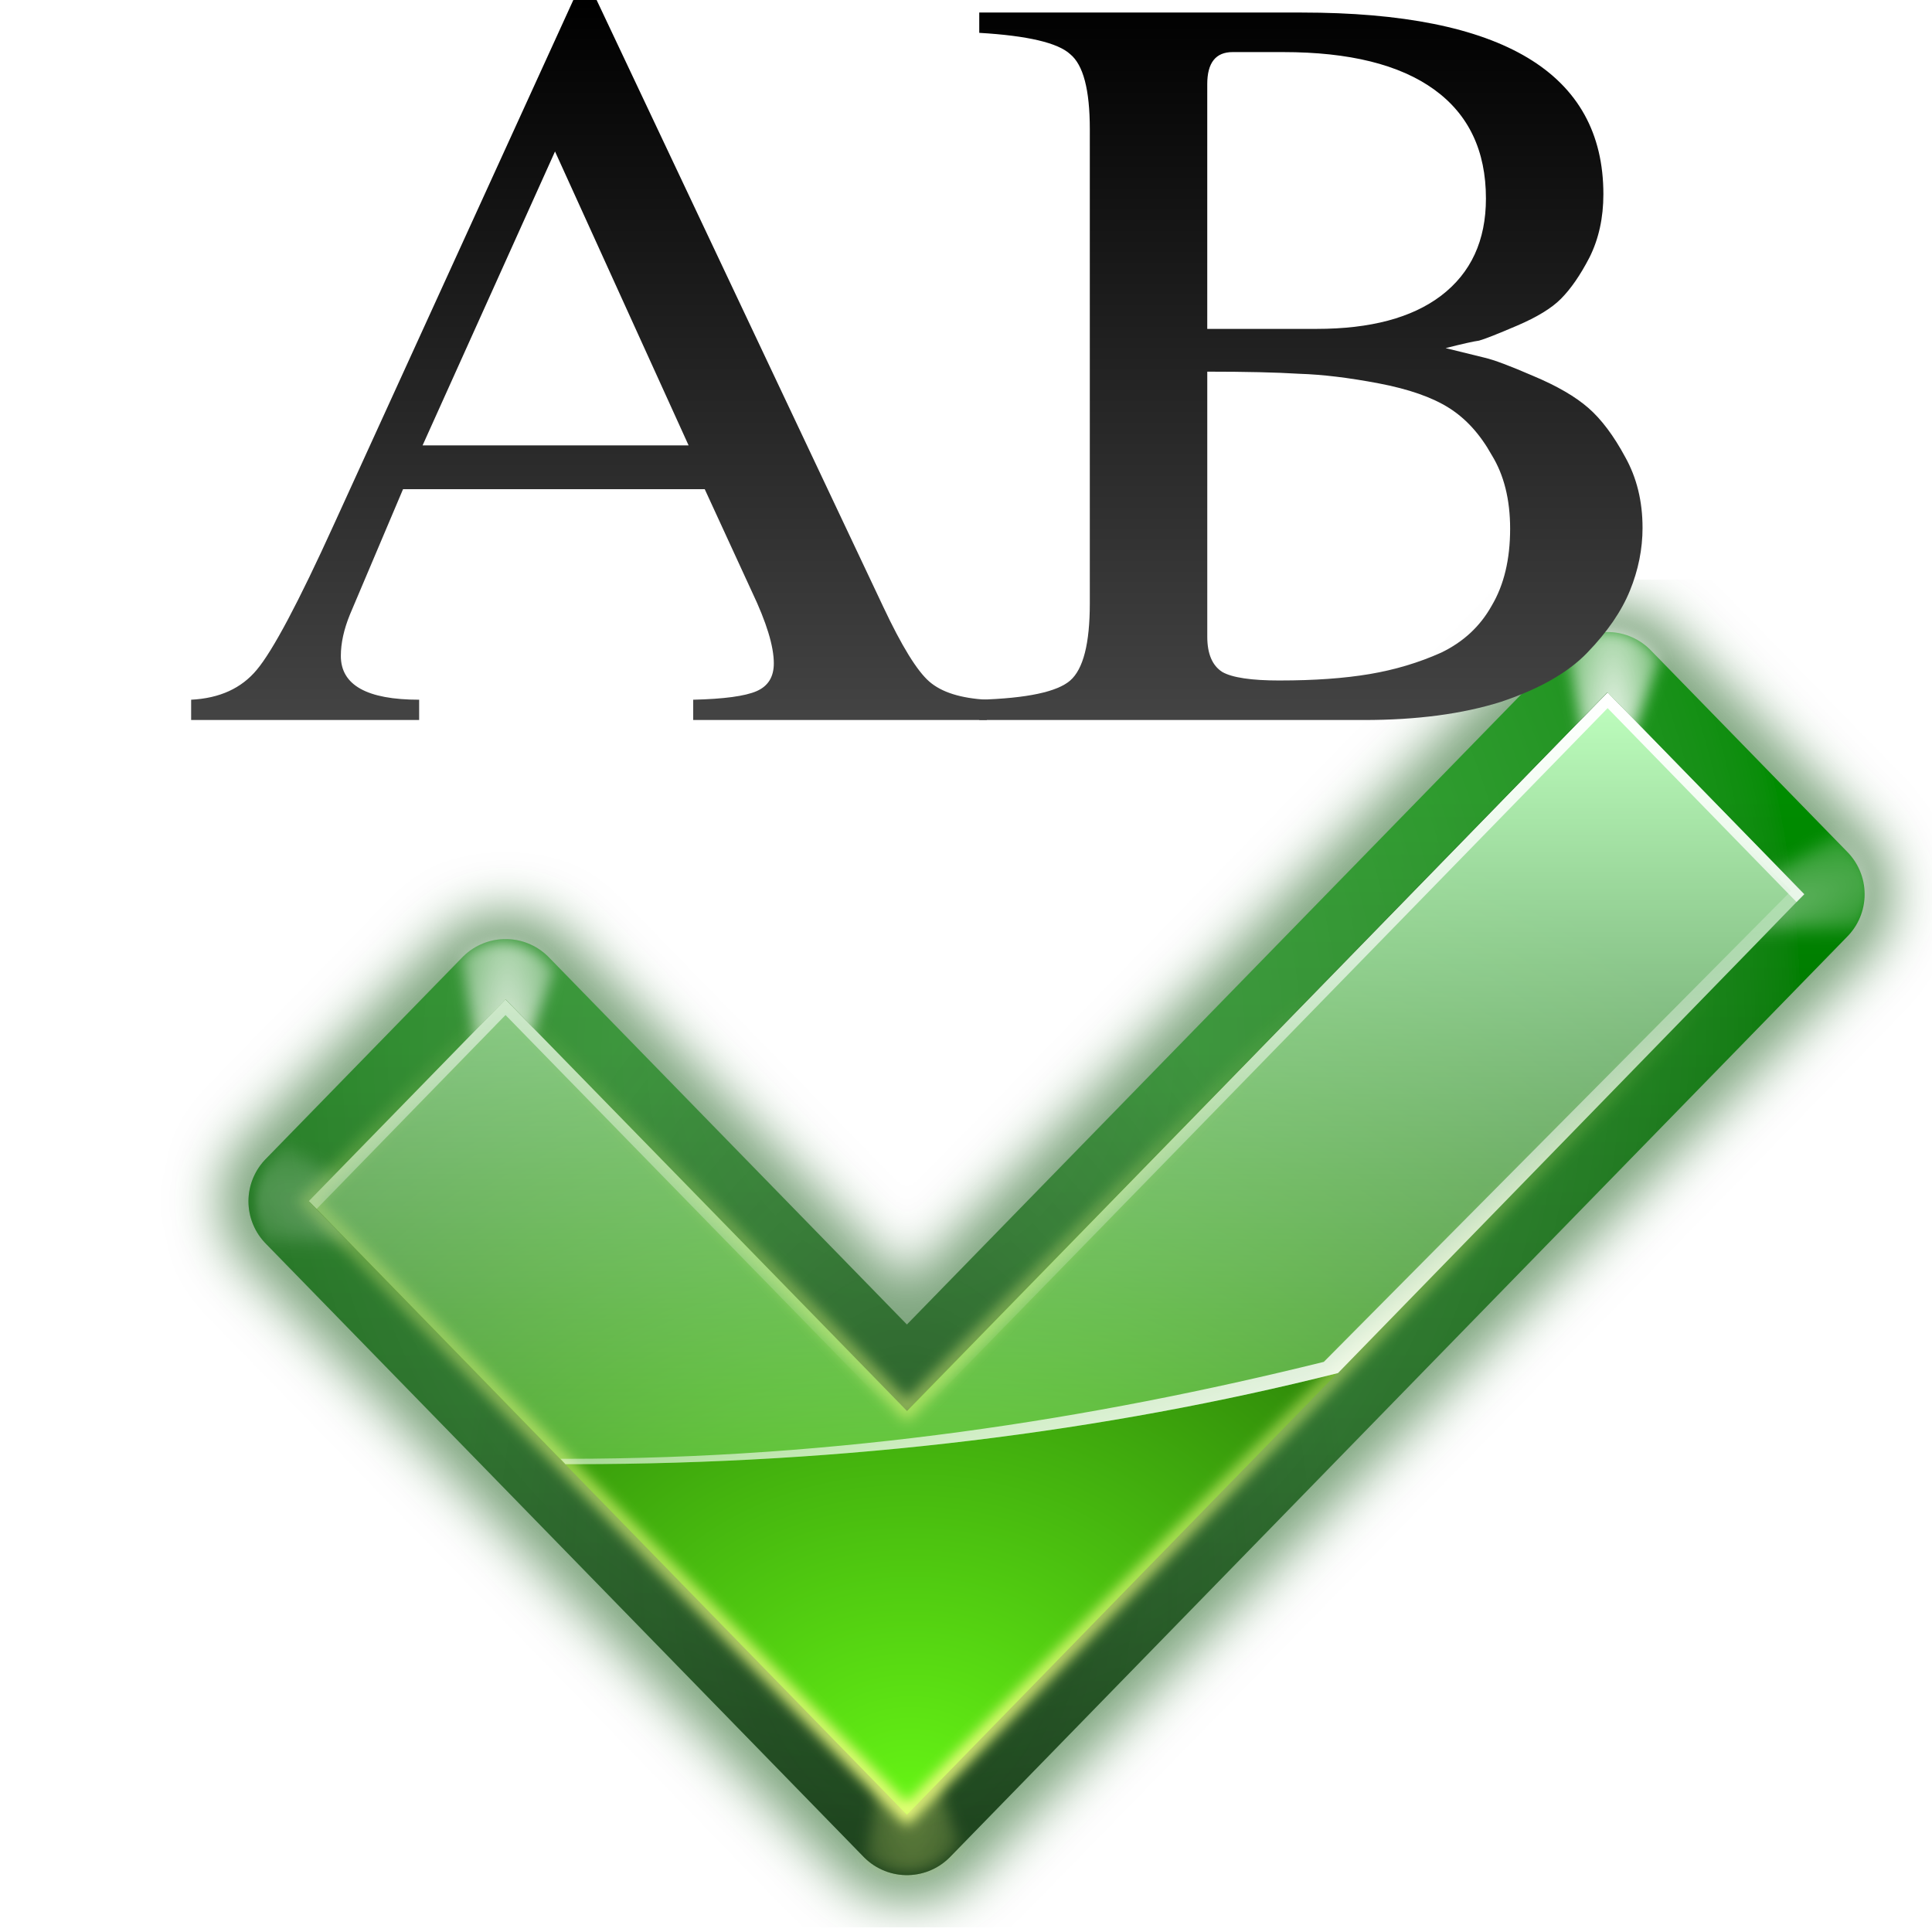
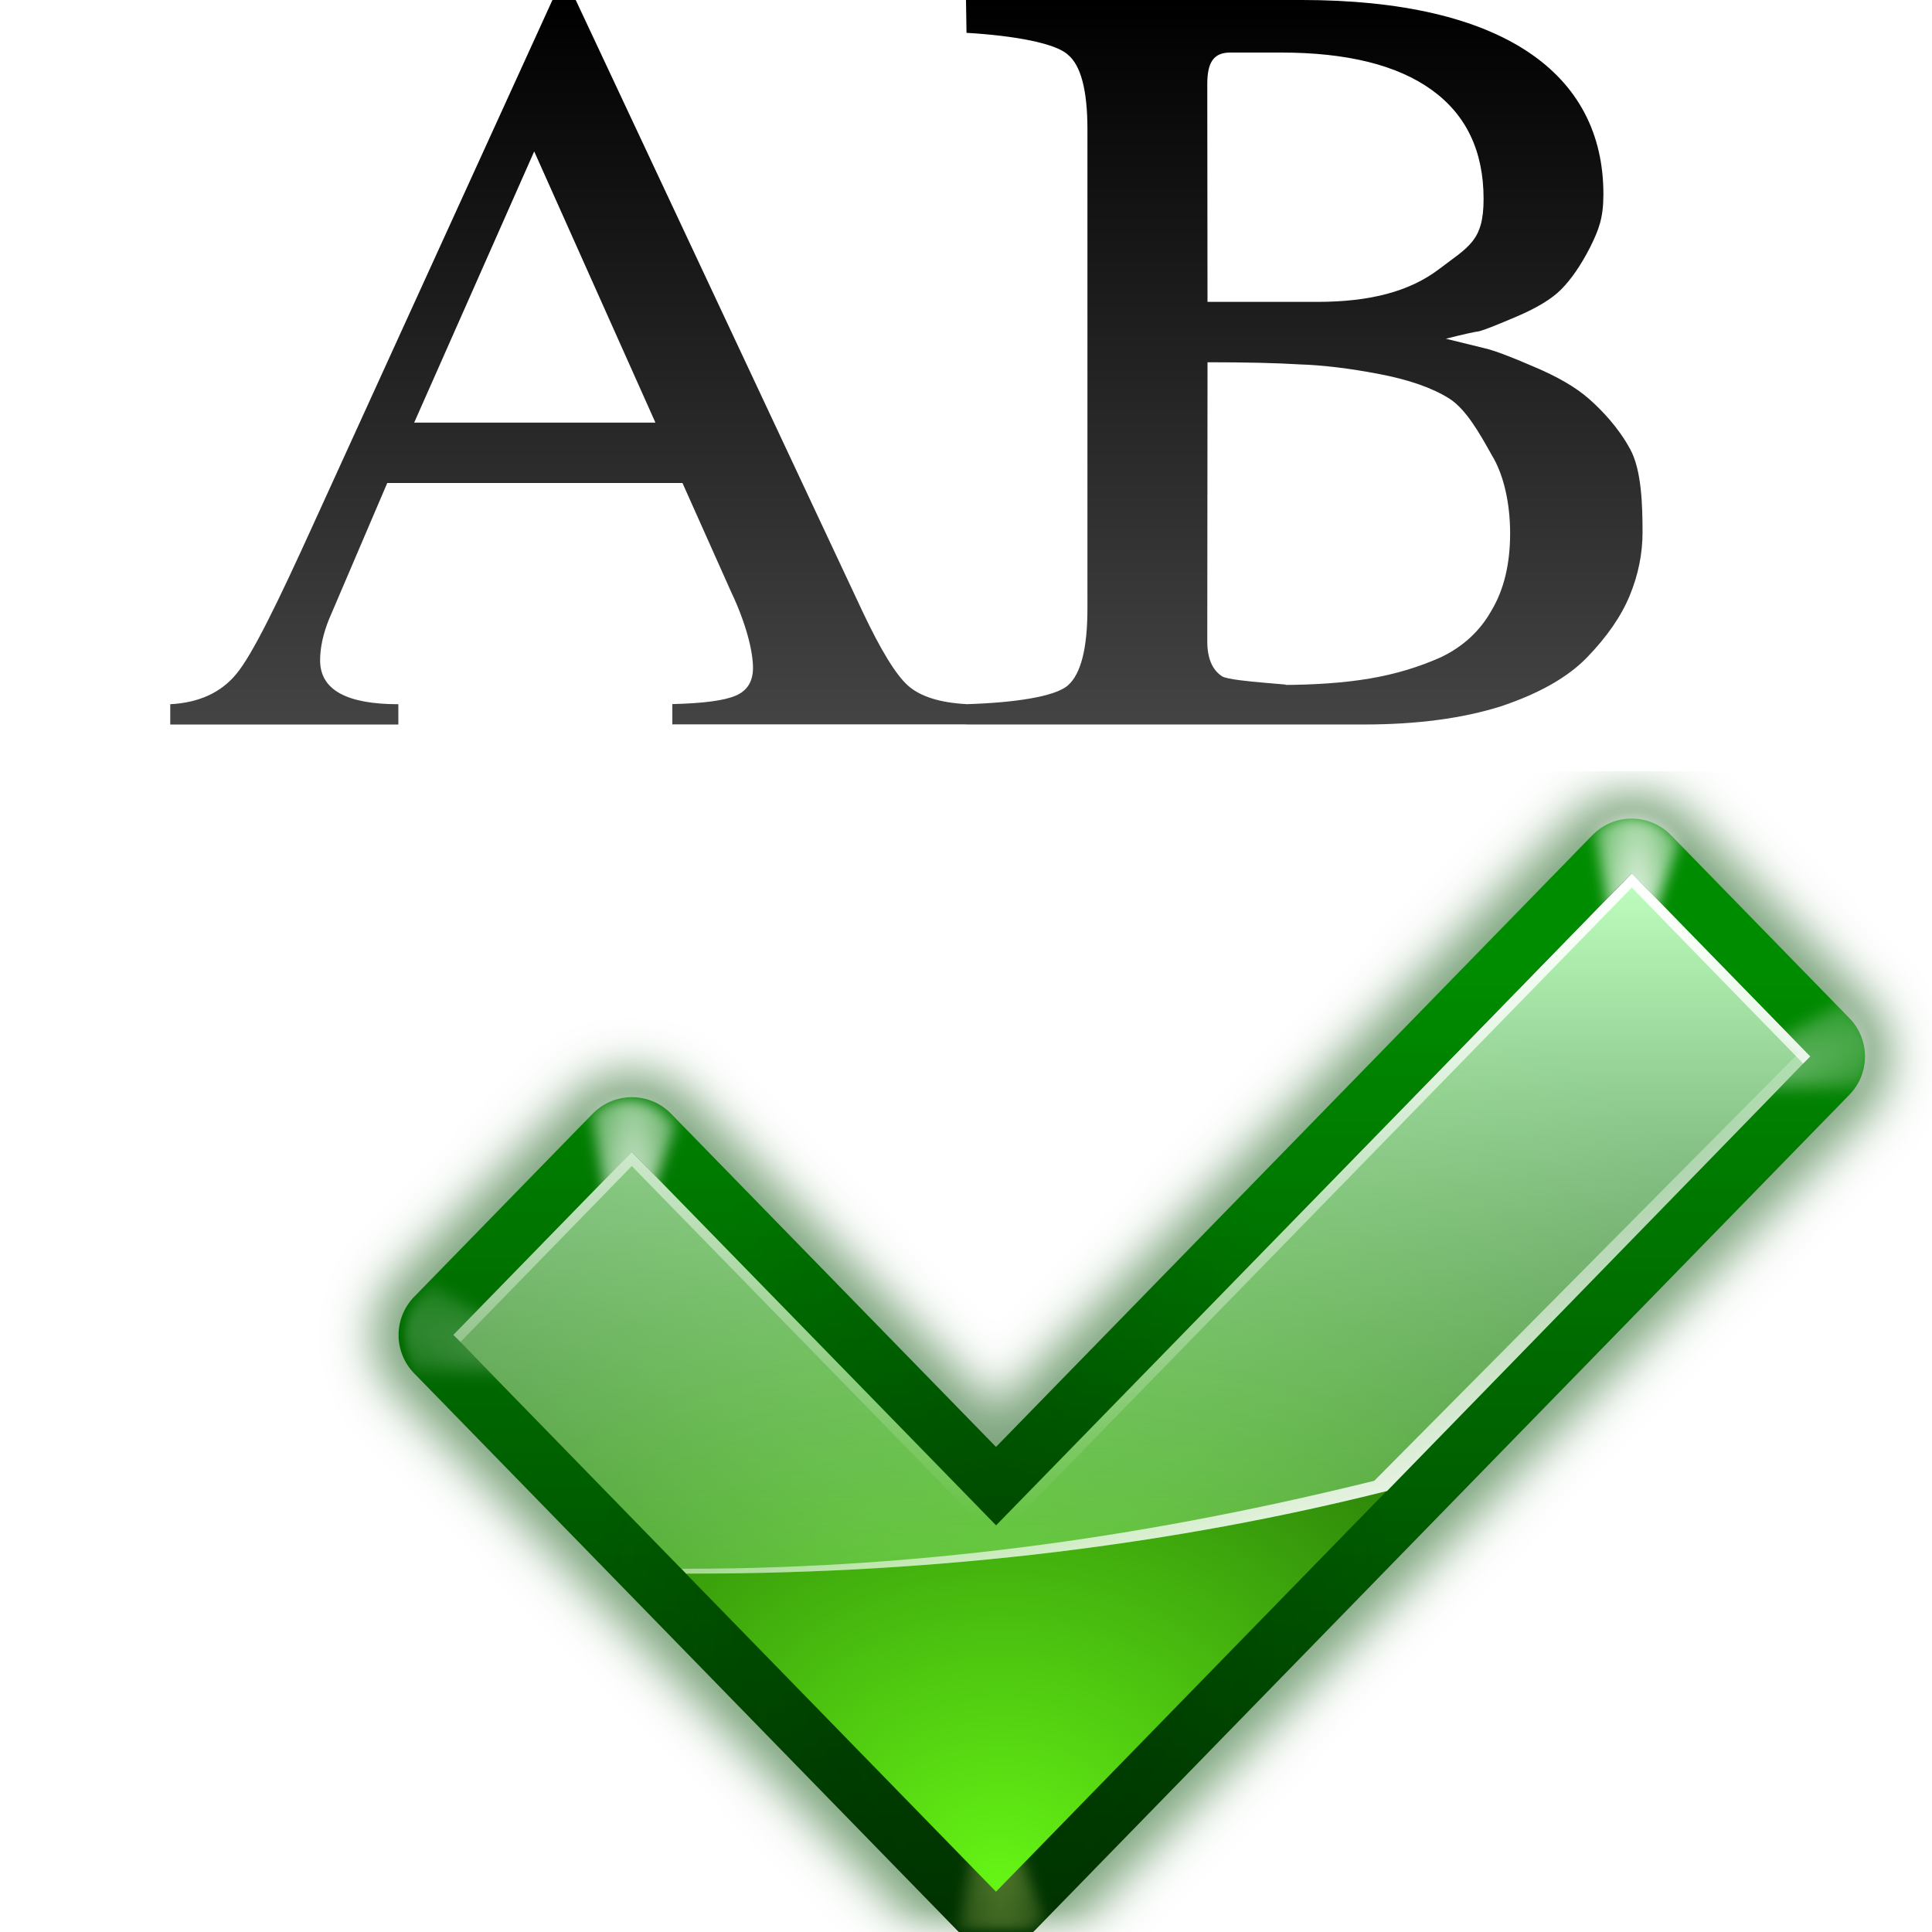
<svg xmlns="http://www.w3.org/2000/svg" xmlns:xlink="http://www.w3.org/1999/xlink" enable-background="new" height="16" width="16">
-   <linearGradient id="a" gradientUnits="userSpaceOnUse" x1="56" x2="56" y1="64" y2="8">
+   <linearGradient id="a" gradientTransform="matrix(.1442263 0 0 .1338494 1.80852 -1.05433)" gradientUnits="userSpaceOnUse" x1="56" x2="56" xlink:href="#b" y1="64" y2="8" />
+   <linearGradient id="b" gradientUnits="userSpaceOnUse" x1="56" x2="56" y1="64" y2="8">
    <stop offset="0" stop-color="#555" />
    <stop offset="1" />
  </linearGradient>
-   <linearGradient id="b">
+   <linearGradient id="c">
    <stop offset="0" stop-color="#fff" />
    <stop offset="1" stop-color="#fff" stop-opacity="0" />
-   </linearGradient>
-   <linearGradient id="c">
-     <stop offset="0" stop-color="#f0ff80" />
-     <stop offset="1" stop-color="#f0ff80" stop-opacity="0" />
  </linearGradient>
  <radialGradient id="d" cx="54.538" cy="77.542" fy="99.884" gradientTransform="matrix(1.353757 .00000006 -.00000005 1.016013 -13.49853 18.25901)" gradientUnits="userSpaceOnUse" r="48">
    <stop offset="0" stop-color="#66f515" />
    <stop offset="1" stop-color="#002e00" />
  </radialGradient>
  <linearGradient id="e" gradientTransform="matrix(1.032044 0 0 1.03275 3.9492 21.03327)" gradientUnits="userSpaceOnUse" x1="89.091" x2="89.091" y1="103.897" y2="30.849">
    <stop offset="0" stop-color="#003100" />
    <stop offset="1" stop-color="#008c00" />
  </linearGradient>
  <linearGradient id="f" gradientTransform="matrix(1.032044 0 0 1.03275 3.949175 21.03327)" gradientUnits="userSpaceOnUse" x1="83.325" x2="83.325" y1="24.062" y2="89.995">
    <stop offset="0" stop-color="#bfffbf" />
    <stop offset="1" stop-color="#bfffbf" stop-opacity="0" />
  </linearGradient>
  <radialGradient id="g" cx="52.792" cy="95.459" fx="53.16" fy="87.081" gradientTransform="matrix(.5827558 .00000009 -.00000014 .9476925 29.15601 17.05089)" gradientUnits="userSpaceOnUse" r="52">
    <stop offset="0" stop-color="#001400" />
    <stop offset="1" stop-color="#001400" stop-opacity="0" />
  </radialGradient>
-   <radialGradient id="h" cx="99.766" cy="29.375" gradientTransform="matrix(1.964673 .00000034 -.00000104 5.975272 -96.24114 -146.1481)" gradientUnits="userSpaceOnUse" r="3.016" xlink:href="#b" />
-   <radialGradient id="i" cx="99.766" cy="29.375" gradientTransform="matrix(1.964673 .00000034 -.00000104 5.975272 -167.2412 -126.1481)" gradientUnits="userSpaceOnUse" r="3.016" xlink:href="#b" />
-   <linearGradient id="j" gradientUnits="userSpaceOnUse" x1="71.604" x2="71.604" xlink:href="#c" y1="96.884" y2="47.379" />
-   <filter id="k">
-     <feGaussianBlur stdDeviation=".425" />
-   </filter>
-   <linearGradient id="l" gradientTransform="matrix(1.032044 0 0 1.03275 3.949175 16.90226)" gradientUnits="userSpaceOnUse" x1="87.533" x2="77.138" xlink:href="#b" y1="74.839" y2="46.277" />
-   <linearGradient id="m" gradientTransform="matrix(1.032044 0 0 1.03275 3.949175 21.03327)" gradientUnits="userSpaceOnUse" x1="83.325" x2="83.325" xlink:href="#b" y1="24.062" y2="69.838" />
-   <radialGradient id="n" cx="99.766" cy="29.375" gradientTransform="matrix(1.964673 .00000034 -.00000104 5.975272 -167.2412 -126.1481)" gradientUnits="userSpaceOnUse" r="3.016" xlink:href="#c" />
-   <radialGradient id="o" cx="53.633" cy="51.92" gradientTransform="matrix(1.09614 .0879121 -.1002304 1.249732 1.059933 -18.68739)" gradientUnits="userSpaceOnUse" r="52" xlink:href="#b" />
-   <filter id="p">
+   <radialGradient id="h" cx="99.766" cy="29.375" gradientTransform="matrix(1.964673 .00000034 -.00000104 5.975272 -96.24114 -146.1481)" gradientUnits="userSpaceOnUse" r="3.016" xlink:href="#c" />
+   <radialGradient id="i" cx="99.766" cy="29.375" gradientTransform="matrix(1.964673 .00000034 -.00000104 5.975272 -167.2412 -126.1481)" gradientUnits="userSpaceOnUse" r="3.016" xlink:href="#c" />
+   <linearGradient id="j" gradientTransform="matrix(1.032044 0 0 1.03275 3.949175 16.90226)" gradientUnits="userSpaceOnUse" x1="87.533" x2="77.138" xlink:href="#c" y1="74.839" y2="46.277" />
+   <linearGradient id="k" gradientTransform="matrix(1.032044 0 0 1.03275 3.949175 21.03327)" gradientUnits="userSpaceOnUse" x1="83.325" x2="83.325" xlink:href="#c" y1="24.062" y2="69.838" />
+   <radialGradient id="l" cx="99.766" cy="29.375" gradientTransform="matrix(1.964673 .00000034 -.00000104 5.975272 -167.2412 -126.1481)" gradientUnits="userSpaceOnUse" r="3.016">
+     <stop offset="0" stop-color="#f0ff80" />
+     <stop offset="1" stop-color="#f0ff80" stop-opacity="0" />
+   </radialGradient>
+   <radialGradient id="m" cx="53.633" cy="51.92" gradientTransform="matrix(1.09614 .0879121 -.1002304 1.249732 1.059933 -18.68739)" gradientUnits="userSpaceOnUse" r="52" xlink:href="#c" />
+   <filter id="n">
    <feBlend in2="BackgroundImage" mode="lighten" />
  </filter>
-   <filter id="q" height="1.206" width="1.365" x="-.182" y="-.103">
+   <filter id="o" height="1.206" width="1.365" x="-.182" y="-.103">
    <feGaussianBlur stdDeviation=".458" />
  </filter>
-   <filter id="r" height="1.37" width="1.208" x="-.104" y="-.185">
+   <filter id="p" height="1.37" width="1.208" x="-.104" y="-.185">
    <feGaussianBlur stdDeviation=".458" />
  </filter>
-   <filter id="s">
+   <filter id="q">
    <feGaussianBlur stdDeviation="1.589" />
  </filter>
-   <g transform="matrix(.125 0 0 .125 .000003 0)">
+   <g transform="matrix(.113419 0 0 .113419 1.433656 2.029653)">
    <g fill="none" stroke-linecap="round" stroke-linejoin="round">
-       <path d="m54.394 74.154c-8.148-8.35-25.763-26.404-25.763-26.404l-12.631 12.948 38.394 39.355 57.606-59.053-12.633-12.947s-35.262 36.147-44.973 46.101z" filter="url(#s)" opacity=".503" stroke="#004d00" stroke-width="11.527" transform="matrix(1.032044 0 0 1.03275 3.9492 16.90226)" />
+       <path d="m54.394 74.154c-8.148-8.35-25.763-26.404-25.763-26.404l-12.631 12.948 38.394 39.355 57.606-59.053-12.633-12.947s-35.262 36.147-44.973 46.101z" filter="url(#q)" opacity=".503" stroke="#004d00" stroke-width="11.527" transform="matrix(1.032044 0 0 1.03275 3.9492 16.90226)" />
+       <path d="m54.394 74.154c-8.148-8.35-25.763-26.404-25.763-26.404l-12.631 12.948 38.394 39.355 57.606-59.053-12.633-12.947s-35.262 36.147-44.973 46.101z" filter="url(#n)" opacity=".286" stroke="url(#m)" stroke-width="7.749" transform="matrix(1.032044 0 0 1.03275 3.9492 16.90226)" />
      <path d="m60.086 93.485c-8.409-8.624-26.589-27.269-26.589-27.269l-13.036 13.372 39.624 40.644 59.452-60.987-13.037-13.371s-36.392 37.331-46.415 47.611z" stroke="url(#e)" stroke-width="8" />
-       <path d="m54.394 74.154c-8.148-8.35-25.763-26.404-25.763-26.404l-12.631 12.948 38.394 39.355 57.606-59.053-12.633-12.947s-35.262 36.147-44.973 46.101z" filter="url(#p)" opacity=".286" stroke="url(#o)" stroke-width="7.749" transform="matrix(1.032044 0 0 1.03275 3.9492 16.90226)" />
    </g>
-     <path d="m28.406 44.031c-.15-.002-.287.017-.438.031-.827.082-1.595.427-2.219.969l1.688 9.688c.111-.114.85-.848.938-.938l.375.375 3.031-8.344-.562-.562c-.741-.76-1.763-1.202-2.812-1.219z" fill="url(#n)" filter="url(#q)" opacity=".41" transform="matrix(1.032044 0 0 -1.03275 30.78234 169.4909)" />
-     <path d="m99.406 24.031c-.15-.002-.287.017-.438.031-.827.082-1.595.427-2.219.969l1.688 9.688c.111-.114.85-.848.938-.938l.375.375 3.031-8.344-.562-.562c-.741-.76-1.763-1.202-2.812-1.219z" fill="url(#h)" filter="url(#r)" opacity=".238" transform="matrix(-.3529798 .9704677 .969804 .3532214 28.93478 -26.6832)" />
-     <path d="m28.406 44.031c-.15-.002-.287.017-.438.031-.827.082-1.595.427-2.219.969l1.688 9.688c.111-.114.85-.848.938-.938l.375.375 3.031-8.344-.562-.562c-.741-.76-1.763-1.202-2.812-1.219z" fill="url(#i)" filter="url(#q)" opacity=".776" transform="matrix(1.032044 0 0 1.03275 3.9492 16.90226)" />
-     <path d="m99.406 24.031c-.15-.002-.287.017-.438.031-.827.082-1.595.427-2.219.969l1.688 9.688c.111-.114.85-.848.938-.938l.375.375 3.031-8.344-.562-.562c-.741-.76-1.763-1.202-2.812-1.219z" fill="url(#h)" filter="url(#r)" opacity=".371" transform="matrix(.3529798 .9704677 -.969804 .3532214 111.8322 -47.3382)" />
-     <path d="m99.406 24.031c-.15-.002-.287.017-.438.031-.827.082-1.595.427-2.219.969l1.688 9.688c.111-.114.85-.848.938-.938l.375.375 3.031-8.344-.562-.562c-.741-.76-1.763-1.202-2.812-1.219z" fill="url(#h)" filter="url(#q)" opacity=".871" transform="matrix(1.032044 0 0 1.03275 3.949175 16.90226)" />
+     <path d="m28.406 44.031c-.15-.002-.287.017-.438.031-.827.082-1.595.427-2.219.969l1.688 9.688c.111-.114.85-.848.938-.938l.375.375 3.031-8.344-.562-.562c-.741-.76-1.763-1.202-2.812-1.219z" fill="url(#l)" filter="url(#o)" opacity=".41" transform="matrix(1.032044 0 0 -1.03275 30.78234 169.4909)" />
+     <path d="m99.406 24.031c-.15-.002-.287.017-.438.031-.827.082-1.595.427-2.219.969l1.688 9.688c.111-.114.85-.848.938-.938l.375.375 3.031-8.344-.562-.562c-.741-.76-1.763-1.202-2.812-1.219z" fill="url(#h)" filter="url(#p)" opacity=".238" transform="matrix(-.3529798 .9704677 .969804 .3532214 28.93478 -26.6832)" />
+     <path d="m28.406 44.031c-.15-.002-.287.017-.438.031-.827.082-1.595.427-2.219.969l1.688 9.688c.111-.114.85-.848.938-.938l.375.375 3.031-8.344-.562-.562c-.741-.76-1.763-1.202-2.812-1.219z" fill="url(#i)" filter="url(#o)" opacity=".776" transform="matrix(1.032044 0 0 1.03275 3.9492 16.90226)" />
+     <path d="m99.406 24.031c-.15-.002-.287.017-.438.031-.827.082-1.595.427-2.219.969l1.688 9.688c.111-.114.85-.848.938-.938l.375.375 3.031-8.344-.562-.562c-.741-.76-1.763-1.202-2.812-1.219z" fill="url(#h)" filter="url(#p)" opacity=".371" transform="matrix(.3529798 .9704677 -.969804 .3532214 111.8322 -47.3382)" />
+     <path d="m99.406 24.031c-.15-.002-.287.017-.438.031-.827.082-1.595.427-2.219.969l1.688 9.688c.111-.114.85-.848.938-.938l.375.375 3.031-8.344-.562-.562c-.741-.76-1.763-1.202-2.812-1.219z" fill="url(#h)" filter="url(#o)" opacity=".871" transform="matrix(1.032044 0 0 1.03275 3.949175 16.90226)" />
    <path d="m60.086 93.485c-8.409-8.624-26.589-27.269-26.589-27.269l-13.036 13.372 39.624 40.644 59.452-60.987-13.037-13.371s-36.392 37.331-46.415 47.611z" style="opacity:.286;fill:none;stroke-width:8;stroke-linecap:round;stroke-linejoin:round;stroke:url(#g)" />
    <path d="m60.086 93.485c-8.409-8.624-26.589-27.269-26.589-27.269l-13.036 13.372 39.624 40.644 59.452-60.987-13.037-13.371s-36.392 37.331-46.415 47.611z" fill="url(#d)" />
    <path d="m106.509 45.884s-36.387 37.323-46.41 47.603c-8.409-8.624-26.607-27.271-26.607-27.271l-13.03 13.361 16.996 17.428c.195.001.385 0 .581 0 18.092 0 35.23-2.162 50.602-6.035l30.897-31.725z" fill="url(#f)" />
-     <path d="m54.394 74.154c-8.148-8.35-25.763-26.404-25.763-26.404l-12.631 12.948 38.394 39.355 57.606-59.053-12.633-12.947s-35.262 36.147-44.973 46.101z" fill="none" filter="url(#k)" stroke="url(#j)" stroke-width=".969" transform="matrix(1.032044 0 0 1.03275 3.9492 16.90226)" />
-     <path d="m106.509 45.884s-.413.445-.419.452l12.578 12.683-30.961 31.208c-15.406 3.808-32.052 6.422-50.183 6.422-.13 0-.258-0-.387 0l.323.355c.195.001.385 0 .581 0 18.092 0 35.23-2.162 50.602-6.035l30.897-31.725z" fill="url(#l)" />
-     <path d="m106.509 45.884s-36.387 37.323-46.41 47.603c-8.409-8.624-26.607-27.271-26.607-27.271l-13.03 13.361.516.516 12.514-12.845s18.198 18.647 26.607 27.271c10.023-10.28 46.41-47.603 46.41-47.603l12.514 12.845.516-.516z" fill="url(#m)" />
-     <g fill="url(#a)" stroke-width="1.653" transform="matrix(1.15381 0 0 1.070795 14.46813 -8.434642)">
-       <path d="m44.126 51.17v1.256h-16.861v-1.256q2.645-.066 3.637-.529.992-.463.992-1.719 0-1.587-1.256-4.43l-2.711-6.348h-17.324l-3.042 7.736q-.529 1.389-.529 2.579 0 2.711 4.496 2.711v1.256h-13.092v-1.256q2.447-.132 3.769-1.851 1.389-1.785 4.43-8.993l13.754-32.466h1.322l16.465 37.558q1.587 3.637 2.645 4.629 1.058.992 3.306 1.124zm-32.4-15.737h15.274l-7.67-18.184z" />
-       <path d="m81.777 40.524q0 1.984-.727 3.901-.727 1.918-2.447 3.835-1.653 1.851-4.959 3.042-3.306 1.124-7.869 1.124h-22.085v-1.256q4.1-.132 5.224-1.19 1.124-1.058 1.124-4.761v-29.359q0-3.637-1.124-4.629-1.058-1.058-5.224-1.322v-1.256h18.514q17.324 0 17.324 11.241 0 2.182-.793 3.901-.793 1.653-1.653 2.579-.793.86-2.513 1.653-1.719.793-2.182.926-.463.066-1.918.463 1.521.397 2.248.595.793.198 2.777 1.124 2.05.926 3.174 1.984 1.124 1.058 2.116 3.042.992 1.918.992 4.364zm-20.829 9.456q2.976 0 5.158-.397 2.182-.397 4.1-1.322 1.918-.992 2.909-2.909 1.058-1.918 1.058-4.761 0-2.711-1.058-4.562-.992-1.918-2.447-2.909-1.455-.992-4.033-1.521-2.579-.529-4.562-.595-1.984-.132-5.29-.132v16.398q0 1.587.86 2.182.86.529 3.306.529zm-4.166-21.754h6.282q4.629 0 7.141-2.05 2.579-2.116 2.579-6.017 0-4.43-2.976-6.745-2.976-2.314-8.662-2.314h-2.909q-1.455 0-1.455 1.984z" />
-     </g>
+     <path d="m106.509 45.884s-.413.445-.419.452l12.578 12.683-30.961 31.208c-15.406 3.808-32.052 6.422-50.183 6.422-.13 0-.258-0-.387 0l.323.355c.195.001.385 0 .581 0 18.092 0 35.23-2.162 50.602-6.035l30.897-31.725z" fill="url(#j)" />
+     <path d="m106.509 45.884s-36.387 37.323-46.41 47.603c-8.409-8.624-26.607-27.271-26.607-27.271l-13.03 13.361.516.516 12.514-12.845s18.198 18.647 26.607 27.271c10.023-10.28 46.41-47.603 46.41-47.603l12.514 12.845.516-.516z" fill="url(#k)" />
+   </g>
+   <g fill="url(#b)" stroke-width="1.653" transform="matrix(.1442263 0 0 .1338494 1.80852 -1.05433)">
+     <path d="m4.576-.002-1.982 4.346c-.292.643-.505 1.081-.639 1.24-.127.153-.31.236-.545.248v.168h1.889v-.168c-.432 0-.648-.121-.648-.363 0-.106.025-.222.076-.346l.48-1.123h2.445l.402.9c.121.254.182.489.182.631 0 .112-.047.189-.143.23-.095.041-.271.064-.525.07v.168h2.432v-.168c-.216-.012-.375-.062-.477-.15-.102-.089-.228-.295-.381-.619l-2.375-5.064zm-.152 1.256 1.004 2.246h-1.998z" fill="url(#a)" stroke-width=".23" transform="matrix(6.933551 0 0 7.471085 -12.53946 7.876992)" />
+     <path d="m81.777 40.801c0 1.322-.242 2.623-.727 3.901-.485 1.278-1.3 2.557-2.447 3.835-1.102 1.234-2.755 2.248-4.959 3.042-2.204.749-4.827 1.124-7.869 1.124h-22.846v-1.256c2.733-.088 5.1-.456 5.849-1.161s1.124-2.292 1.124-4.761v-29.636c0-2.425-.375-3.967-1.124-4.629-.705-.705-3.043-1.175-5.82-1.352l-.029-2.032h19.246c11.549 0 17.354 4.523 17.354 12.017 0 1.455-.251 2.175-.78 3.321-.529 1.102-1.08 1.962-1.653 2.579-.529.573-1.367 1.124-2.513 1.653-1.146.529-1.873.838-2.182.926-.309.044-.948.198-1.918.463 1.014.264 1.763.463 2.248.595.529.132 1.455.507 2.777 1.124 1.367.617 2.425 1.278 3.174 1.984.749.705 1.72 1.803 2.381 3.125.661 1.278.713 3.507.713 5.138zm-20.829 9.456c1.984 0 3.703-.132 5.158-.397 1.455-.264 2.821-.705 4.1-1.322 1.278-.661 2.248-1.631 2.909-2.909.705-1.278 1.058-2.865 1.058-4.761 0-1.807-.353-3.606-1.058-4.84-.661-1.278-1.463-2.828-2.433-3.489-.97-.661-2.314-1.168-4.033-1.521-1.719-.353-3.24-.551-4.562-.595-1.322-.088-3.086-.132-5.29-.132l-.014 17.256c-.001 1.058.287 1.785.86 2.182.573.353 4.937.529 3.306.529zm-4.152-23.702h6.282c3.086 0 5.331-.654 7.006-2.021 1.719-1.411 2.565-1.746 2.565-4.347 0-2.953-.992-5.202-2.976-6.745-1.984-1.543-4.871-2.314-8.662-2.314h-2.909c-.97 0-1.319.632-1.319 1.955z" />
  </g>
</svg>
